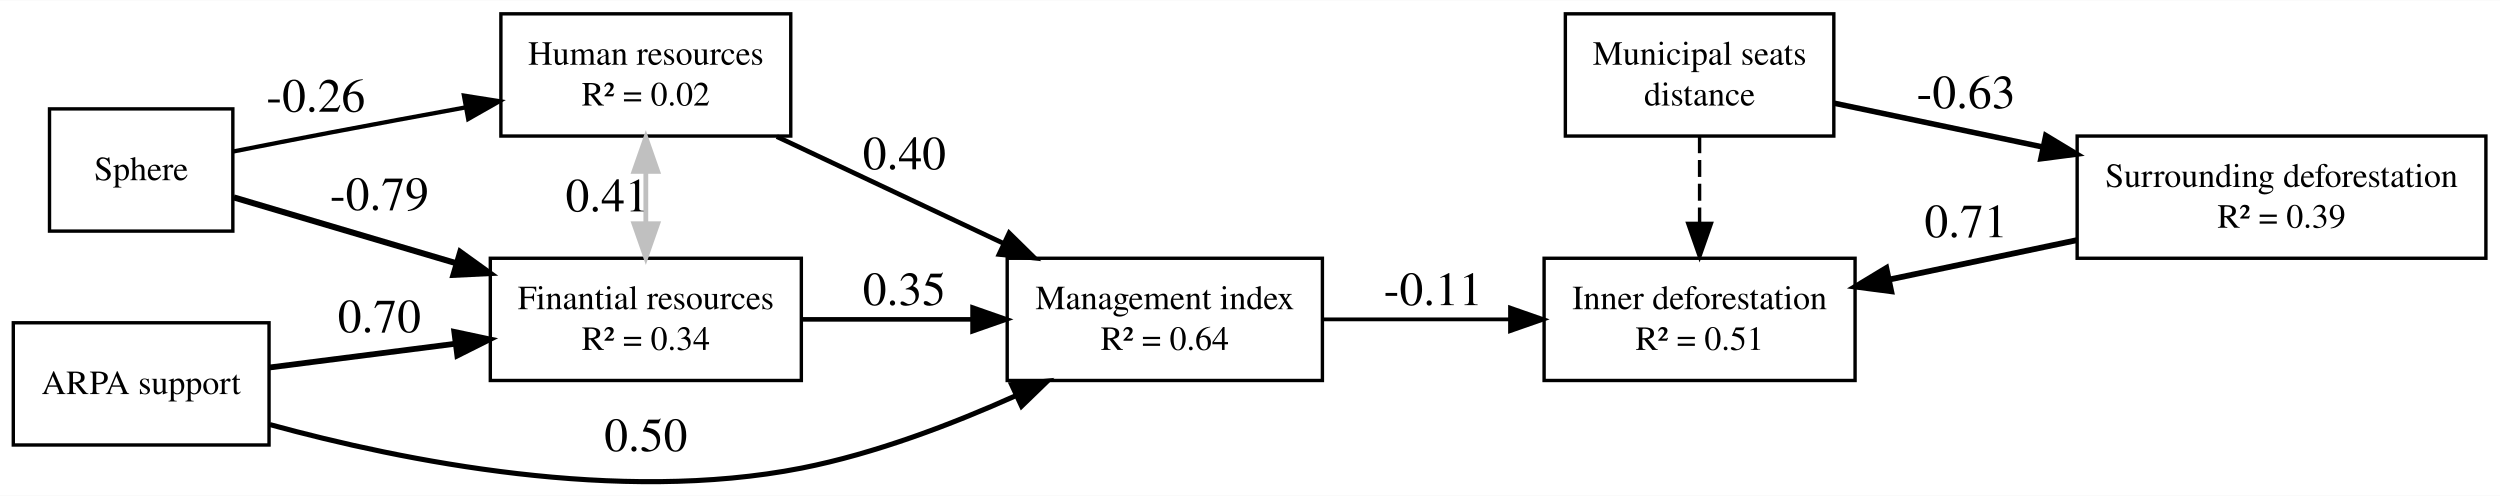
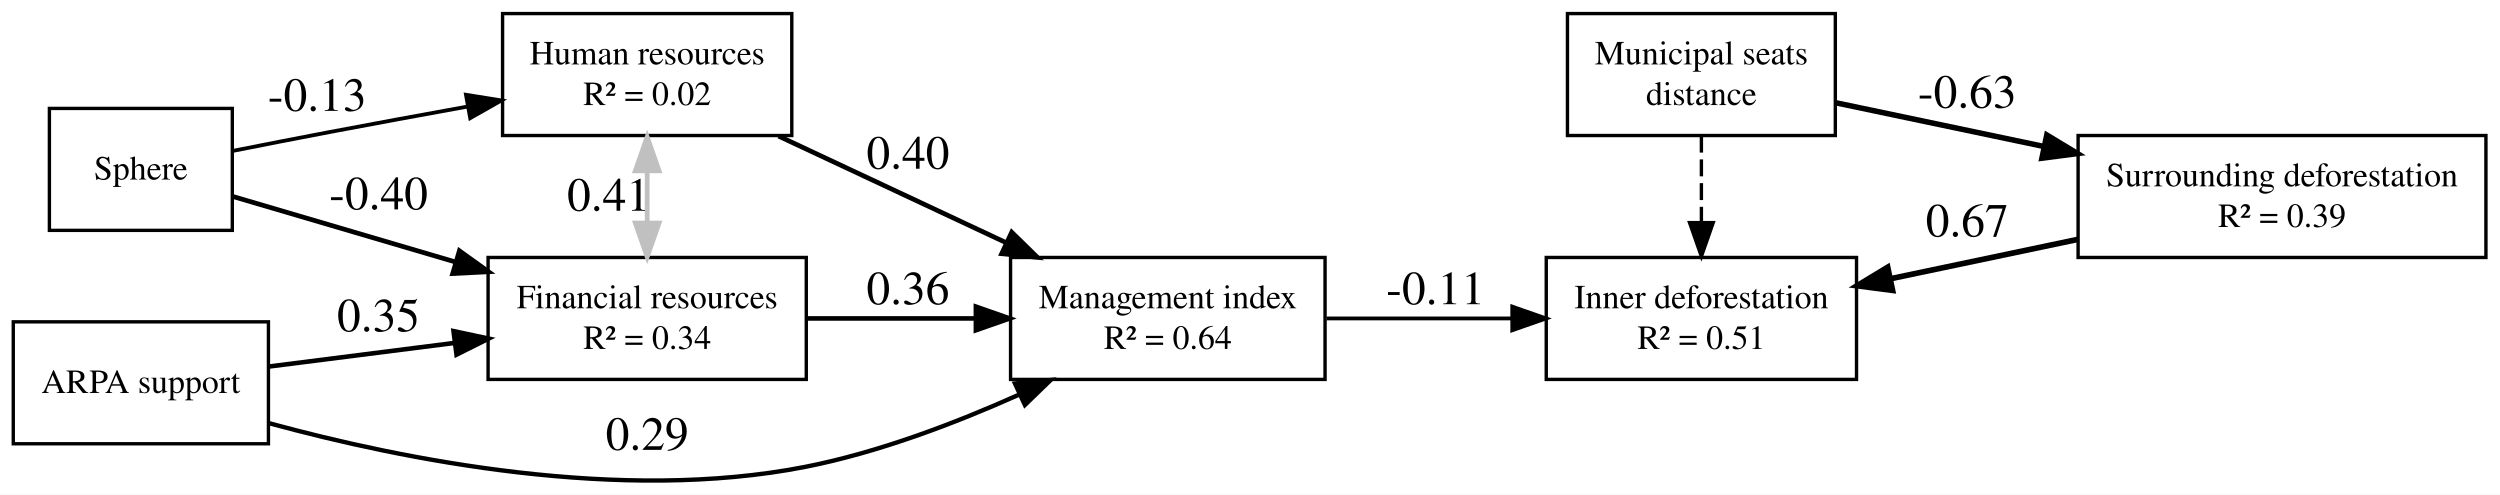
- <svg xmlns="http://www.w3.org/2000/svg" width="736pt" height="146pt" viewBox="0.00 0.00 736.37 145.93">
-   <g id="graph0" class="graph" transform="scale(1 1) rotate(0) translate(4 141.9331)">
-     <polygon fill="#ffffff" stroke="transparent" points="-4,4 -4,-141.933 732.367,-141.933 732.367,4 -4,4" />
+ <svg xmlns="http://www.w3.org/2000/svg" width="738pt" height="146pt" viewBox="0.00 0.00 738.03 145.99">
+   <g id="graph0" class="graph" transform="scale(1 1) rotate(0) translate(4 141.9856)">
+     <polygon fill="#ffffff" stroke="transparent" points="-4,4 -4,-141.986 734.027,-141.986 734.027,4 -4,4" />
    <g id="node1" class="node">
-       <polygon fill="none" stroke="#000000" points="64.582,-109.933 10.582,-109.933 10.582,-73.933 64.582,-73.933 64.582,-109.933" />
-       <text text-anchor="middle" x="37.581" y="-88.933" font-family="Times,serif" font-size="10.00" fill="#000000">Sphere</text>
+       <polygon fill="none" stroke="#000000" points="64.582,-109.986 10.582,-109.986 10.582,-73.986 64.582,-73.986 64.582,-109.986" />
+       <text text-anchor="middle" x="37.581" y="-88.986" font-family="Times,serif" font-size="10.00" fill="#000000">Sphere</text>
    </g>
    <g id="node5" class="node">
-       <polygon fill="none" stroke="#000000" points="232.033,-65.933 140.42,-65.933 140.42,-29.933 232.033,-29.933 232.033,-65.933" />
-       <text text-anchor="middle" x="186.227" y="-50.933" font-family="Times,serif" font-size="10.00" fill="#000000">Finantial resources</text>
-       <text text-anchor="middle" x="186.227" y="-38.933" font-family="Times,serif" font-size="10.00" fill="#000000">R² = 0.34</text>
+       <polygon fill="none" stroke="#000000" points="234.024,-65.986 140.089,-65.986 140.089,-29.986 234.024,-29.986 234.024,-65.986" />
+       <text text-anchor="middle" x="187.057" y="-50.986" font-family="Times,serif" font-size="10.00" fill="#000000">Financial resources</text>
+       <text text-anchor="middle" x="187.057" y="-38.986" font-family="Times,serif" font-size="10.00" fill="#000000">R² = 0.34</text>
    </g>
    <g id="edge8" class="edge">
-       <path fill="none" stroke="#000000" stroke-width="1.79" d="M64.845,-83.863C83.171,-78.438 107.98,-71.095 130.394,-64.46" />
-       <polygon fill="#000000" stroke="#000000" stroke-width="1.79" points="131.563,-67.764 140.158,-61.57 129.576,-61.052 131.563,-67.764" />
-       <text text-anchor="middle" x="107.743" y="-80.133" font-family="Times,serif" font-size="14.00" fill="#000000">-0.79</text>
+       <path fill="none" stroke="#000000" stroke-width="1.4" d="M64.65,-84.018C82.972,-78.624 107.852,-71.3 130.398,-64.664" />
+       <polygon fill="#000000" stroke="#000000" stroke-width="1.4" points="131.62,-67.953 140.225,-61.771 129.643,-61.238 131.62,-67.953" />
+       <text text-anchor="middle" x="107.743" y="-80.186" font-family="Times,serif" font-size="14.00" fill="#000000">-0.40</text>
    </g>
    <g id="node6" class="node">
-       <polygon fill="none" stroke="#000000" points="228.917,-137.933 143.536,-137.933 143.536,-101.933 228.917,-101.933 228.917,-137.933" />
-       <text text-anchor="middle" x="186.227" y="-122.933" font-family="Times,serif" font-size="10.00" fill="#000000">Human resources</text>
-       <text text-anchor="middle" x="186.227" y="-110.933" font-family="Times,serif" font-size="10.00" fill="#000000">R² = 0.02</text>
+       <polygon fill="none" stroke="#000000" points="229.747,-137.986 144.366,-137.986 144.366,-101.986 229.747,-101.986 229.747,-137.986" />
+       <text text-anchor="middle" x="187.057" y="-122.986" font-family="Times,serif" font-size="10.00" fill="#000000">Human resources</text>
+       <text text-anchor="middle" x="187.057" y="-110.986" font-family="Times,serif" font-size="10.00" fill="#000000">R² = 0.02</text>
    </g>
    <g id="edge7" class="edge">
-       <path fill="none" stroke="#000000" stroke-width="1.26" d="M64.705,-97.384C73.751,-99.18 83.886,-101.168 93.163,-102.933 106.022,-105.38 119.893,-107.951 132.901,-110.331" />
-       <polygon fill="#000000" stroke="#000000" stroke-width="1.26" points="132.647,-113.843 143.112,-112.194 133.903,-106.956 132.647,-113.843" />
-       <text text-anchor="middle" x="89.009" y="-109.103" font-family="Times,serif" font-size="14.00" fill="#000000">-0.26</text>
+       <path fill="none" stroke="#000000" stroke-width="1.13" d="M64.704,-97.445C73.749,-99.241 83.885,-101.228 93.163,-102.986 106.393,-105.492 120.687,-108.121 134.036,-110.541" />
+       <polygon fill="#000000" stroke="#000000" stroke-width="1.13" points="133.563,-114.013 144.026,-112.346 134.808,-107.124 133.563,-114.013" />
+       <text text-anchor="middle" x="89.633" y="-109.263" font-family="Times,serif" font-size="14.00" fill="#000000">-0.13</text>
    </g>
    <g id="node2" class="node">
-       <polygon fill="none" stroke="#000000" points="75.245,-46.933 -.082,-46.933 -.082,-10.933 75.245,-10.933 75.245,-46.933" />
-       <text text-anchor="middle" x="37.581" y="-25.933" font-family="Times,serif" font-size="10.00" fill="#000000">ARPA support</text>
+       <polygon fill="none" stroke="#000000" points="75.245,-46.986 -.082,-46.986 -.082,-10.986 75.245,-10.986 75.245,-46.986" />
+       <text text-anchor="middle" x="37.581" y="-25.986" font-family="Times,serif" font-size="10.00" fill="#000000">ARPA support</text>
    </g>
    <g id="edge9" class="edge">
-       <path fill="none" stroke="#000000" stroke-width="1.7" d="M75.475,-33.777C92.095,-35.901 111.944,-38.438 130.217,-40.774" />
-       <polygon fill="#000000" stroke="#000000" stroke-width="1.7" points="129.814,-44.251 140.177,-42.047 130.701,-37.307 129.814,-44.251" />
-       <text text-anchor="middle" x="107.743" y="-44.133" font-family="Times,serif" font-size="14.00" fill="#000000">0.70</text>
+       <path fill="none" stroke="#000000" stroke-width="1.35" d="M75.3,-33.78C91.938,-35.895 111.85,-38.426 130.228,-40.762" />
+       <polygon fill="#000000" stroke="#000000" stroke-width="1.35" points="129.887,-44.247 140.249,-42.036 130.77,-37.303 129.887,-44.247" />
+       <text text-anchor="middle" x="107.743" y="-44.186" font-family="Times,serif" font-size="14.00" fill="#000000">0.35</text>
    </g>
    <g id="node7" class="node">
-       <polygon fill="none" stroke="#000000" points="385.511,-65.933 292.669,-65.933 292.669,-29.933 385.511,-29.933 385.511,-65.933" />
-       <text text-anchor="middle" x="339.09" y="-50.933" font-family="Times,serif" font-size="10.00" fill="#000000">Management index</text>
-       <text text-anchor="middle" x="339.09" y="-38.933" font-family="Times,serif" font-size="10.00" fill="#000000">R² = 0.64</text>
+       <polygon fill="none" stroke="#000000" points="387.171,-65.986 294.329,-65.986 294.329,-29.986 387.171,-29.986 387.171,-65.986" />
+       <text text-anchor="middle" x="340.75" y="-50.986" font-family="Times,serif" font-size="10.00" fill="#000000">Management index</text>
+       <text text-anchor="middle" x="340.75" y="-38.986" font-family="Times,serif" font-size="10.00" fill="#000000">R² = 0.64</text>
    </g>
    <g id="edge3" class="edge">
-       <path fill="none" stroke="#000000" stroke-width="1.5" d="M75.484,-16.949C114.869,-6.163 178.175,6.486 232.13,-4.133 253.689,-8.376 276.373,-17.003 295.277,-25.487" />
-       <polygon fill="#000000" stroke="#000000" stroke-width="1.5" points="293.965,-28.736 304.511,-29.753 296.901,-22.382 293.965,-28.736" />
-       <text text-anchor="middle" x="186.227" y="-9.133" font-family="Times,serif" font-size="14.00" fill="#000000">0.50</text>
+       <path fill="none" stroke="#000000" stroke-width="1.29" d="M75.442,-17.065C115.139,-6.229 179.214,6.556 233.79,-4.186 255.349,-8.429 278.034,-17.056 296.937,-25.54" />
+       <polygon fill="#000000" stroke="#000000" stroke-width="1.29" points="295.625,-28.789 306.171,-29.806 298.561,-22.434 295.625,-28.789" />
+       <text text-anchor="middle" x="187.057" y="-9.186" font-family="Times,serif" font-size="14.00" fill="#000000">0.29</text>
    </g>
    <g id="node3" class="node">
-       <polygon fill="none" stroke="#000000" points="536.149,-137.933 457.071,-137.933 457.071,-101.933 536.149,-101.933 536.149,-137.933" />
-       <text text-anchor="middle" x="496.61" y="-122.933" font-family="Times,serif" font-size="10.00" fill="#000000">Municipal seats</text>
-       <text text-anchor="middle" x="496.61" y="-110.933" font-family="Times,serif" font-size="10.00" fill="#000000">distance</text>
+       <polygon fill="none" stroke="#000000" points="537.809,-137.986 458.731,-137.986 458.731,-101.986 537.809,-101.986 537.809,-137.986" />
+       <text text-anchor="middle" x="498.27" y="-122.986" font-family="Times,serif" font-size="10.00" fill="#000000">Municipal seats</text>
+       <text text-anchor="middle" x="498.27" y="-110.986" font-family="Times,serif" font-size="10.00" fill="#000000">distance</text>
    </g>
    <g id="node4" class="node">
-       <polygon fill="none" stroke="#000000" points="542.408,-65.933 450.812,-65.933 450.812,-29.933 542.408,-29.933 542.408,-65.933" />
-       <text text-anchor="middle" x="496.61" y="-50.933" font-family="Times,serif" font-size="10.00" fill="#000000">Inner deforestation</text>
-       <text text-anchor="middle" x="496.61" y="-38.933" font-family="Times,serif" font-size="10.00" fill="#000000">R² = 0.51</text>
+       <polygon fill="none" stroke="#000000" points="544.068,-65.986 452.472,-65.986 452.472,-29.986 544.068,-29.986 544.068,-65.986" />
+       <text text-anchor="middle" x="498.27" y="-50.986" font-family="Times,serif" font-size="10.00" fill="#000000">Inner deforestation</text>
+       <text text-anchor="middle" x="498.27" y="-38.986" font-family="Times,serif" font-size="10.00" fill="#000000">R² = 0.51</text>
    </g>
    <g id="edge5" class="edge">
-       <path fill="none" stroke="#000000" stroke-dasharray="5,2" d="M496.61,-101.887C496.61,-93.34 496.61,-84.794 496.61,-76.247" />
-       <polygon fill="#000000" stroke="#000000" points="500.11,-76.214 496.61,-66.214 493.11,-76.214 500.11,-76.214" />
+       <path fill="none" stroke="#000000" stroke-dasharray="5,2" d="M498.27,-101.939C498.27,-93.393 498.27,-84.846 498.27,-76.3" />
+       <polygon fill="#000000" stroke="#000000" points="501.77,-76.267 498.27,-66.267 494.77,-76.267 501.77,-76.267" />
    </g>
    <g id="node8" class="node">
-       <polygon fill="none" stroke="#000000" points="728.216,-101.933 607.821,-101.933 607.821,-65.933 728.216,-65.933 728.216,-101.933" />
-       <text text-anchor="middle" x="668.018" y="-86.933" font-family="Times,serif" font-size="10.00" fill="#000000">Surrounding deforestation</text>
-       <text text-anchor="middle" x="668.018" y="-74.933" font-family="Times,serif" font-size="10.00" fill="#000000">R² = 0.39</text>
+       <polygon fill="none" stroke="#000000" points="729.876,-101.986 609.481,-101.986 609.481,-65.986 729.876,-65.986 729.876,-101.986" />
+       <text text-anchor="middle" x="669.678" y="-86.986" font-family="Times,serif" font-size="10.00" fill="#000000">Surrounding deforestation</text>
+       <text text-anchor="middle" x="669.678" y="-74.986" font-family="Times,serif" font-size="10.00" fill="#000000">R² = 0.39</text>
    </g>
    <g id="edge10" class="edge">
-       <path fill="none" stroke="#000000" stroke-width="1.63" d="M536.365,-111.584C554.636,-107.746 576.862,-103.078 597.811,-98.678" />
-       <polygon fill="#000000" stroke="#000000" stroke-width="1.63" points="598.579,-102.094 607.646,-96.613 597.141,-95.243 598.579,-102.094" />
-       <text text-anchor="middle" x="575.09" y="-110.133" font-family="Times,serif" font-size="14.00" fill="#000000">-0.63</text>
+       <path fill="none" stroke="#000000" stroke-width="1.63" d="M538.025,-111.636C556.296,-107.799 578.522,-103.131 599.471,-98.731" />
+       <polygon fill="#000000" stroke="#000000" stroke-width="1.63" points="600.239,-102.146 609.307,-96.665 598.801,-95.296 600.239,-102.146" />
+       <text text-anchor="middle" x="576.75" y="-110.186" font-family="Times,serif" font-size="14.00" fill="#000000">-0.63</text>
    </g>
    <g id="edge2" class="edge">
-       <path fill="none" stroke="#000000" stroke-width="1.35" d="M232.091,-47.933C247.894,-47.933 265.786,-47.933 282.352,-47.933" />
-       <polygon fill="#000000" stroke="#000000" stroke-width="1.35" points="282.465,-51.433 292.465,-47.933 282.465,-44.433 282.465,-51.433" />
-       <text text-anchor="middle" x="262.38" y="-52.133" font-family="Times,serif" font-size="14.00" fill="#000000">0.35</text>
+       <path fill="none" stroke="#000000" stroke-width="1.35" d="M234.005,-47.986C249.796,-47.986 267.582,-47.986 284.042,-47.986" />
+       <polygon fill="#000000" stroke="#000000" stroke-width="1.35" points="284.089,-51.486 294.089,-47.986 284.089,-44.486 284.089,-51.486" />
+       <text text-anchor="middle" x="264.04" y="-52.186" font-family="Times,serif" font-size="14.00" fill="#000000">0.36</text>
    </g>
    <g id="edge11" class="edge">
-       <path fill="none" stroke="#c0c0c0" stroke-width="1.41" d="M186.227,-91.243C186.227,-86.343 186.227,-81.254 186.227,-76.361" />
-       <polygon fill="#c0c0c0" stroke="#c0c0c0" stroke-width="1.41" points="182.727,-91.52 186.227,-101.52 189.727,-91.52 182.727,-91.52" />
-       <polygon fill="#c0c0c0" stroke="#c0c0c0" stroke-width="1.41" points="189.727,-76.102 186.227,-66.102 182.727,-76.102 189.727,-76.102" />
-       <text text-anchor="middle" x="174.827" y="-79.733" font-family="Times,serif" font-size="14.00" fill="#000000">0.41</text>
+       <path fill="none" stroke="#c0c0c0" stroke-width="1.41" d="M187.057,-91.296C187.057,-86.395 187.057,-81.306 187.057,-76.413" />
+       <polygon fill="#c0c0c0" stroke="#c0c0c0" stroke-width="1.41" points="183.557,-91.572 187.057,-101.572 190.557,-91.572 183.557,-91.572" />
+       <polygon fill="#c0c0c0" stroke="#c0c0c0" stroke-width="1.41" points="190.557,-76.154 187.057,-66.154 183.557,-76.154 190.557,-76.154" />
+       <text text-anchor="middle" x="175.657" y="-79.786" font-family="Times,serif" font-size="14.00" fill="#000000">0.41</text>
    </g>
    <g id="edge1" class="edge">
-       <path fill="none" stroke="#000000" stroke-width="1.4" d="M224.8,-101.764C245.063,-92.221 270.075,-80.44 291.53,-70.335" />
-       <polygon fill="#000000" stroke="#000000" stroke-width="1.4" points="293.238,-73.399 300.794,-65.971 290.255,-67.066 293.238,-73.399" />
-       <text text-anchor="middle" x="262.38" y="-92.133" font-family="Times,serif" font-size="14.00" fill="#000000">0.40</text>
+       <path fill="none" stroke="#000000" stroke-width="1.4" d="M225.84,-101.817C246.213,-92.273 271.361,-80.492 292.932,-70.387" />
+       <polygon fill="#000000" stroke="#000000" stroke-width="1.4" points="294.675,-73.435 302.246,-66.024 291.705,-67.097 294.675,-73.435" />
+       <text text-anchor="middle" x="264.04" y="-92.186" font-family="Times,serif" font-size="14.00" fill="#000000">0.40</text>
    </g>
    <g id="edge6" class="edge">
-       <path fill="none" stroke="#000000" stroke-width="1.11" d="M385.925,-47.933C403.138,-47.933 422.8,-47.933 440.73,-47.933" />
-       <polygon fill="#000000" stroke="#000000" stroke-width="1.11" points="440.769,-51.433 450.769,-47.933 440.769,-44.433 440.769,-51.433" />
-       <text text-anchor="middle" x="418.131" y="-52.133" font-family="Times,serif" font-size="14.00" fill="#000000">-0.11</text>
+       <path fill="none" stroke="#000000" stroke-width="1.11" d="M387.585,-47.986C404.798,-47.986 424.46,-47.986 442.39,-47.986" />
+       <polygon fill="#000000" stroke="#000000" stroke-width="1.11" points="442.43,-51.486 452.429,-47.986 442.429,-44.486 442.43,-51.486" />
+       <text text-anchor="middle" x="419.791" y="-52.186" font-family="Times,serif" font-size="14.00" fill="#000000">-0.11</text>
    </g>
    <g id="edge4" class="edge">
-       <path fill="none" stroke="#000000" stroke-width="1.71" d="M607.756,-71.276C589.847,-67.515 570.308,-63.411 552.678,-59.709" />
-       <polygon fill="#000000" stroke="#000000" stroke-width="1.71" points="553.05,-56.211 542.544,-57.581 551.611,-63.061 553.05,-56.211" />
-       <text text-anchor="middle" x="575.09" y="-72.133" font-family="Times,serif" font-size="14.00" fill="#000000">0.71</text>
+       <path fill="none" stroke="#000000" stroke-width="1.67" d="M609.416,-71.329C591.507,-67.568 571.968,-63.464 554.338,-59.761" />
+       <polygon fill="#000000" stroke="#000000" stroke-width="1.67" points="554.71,-56.263 544.204,-57.633 553.271,-63.114 554.71,-56.263" />
+       <text text-anchor="middle" x="576.75" y="-72.186" font-family="Times,serif" font-size="14.00" fill="#000000">0.67</text>
    </g>
  </g>
</svg>
